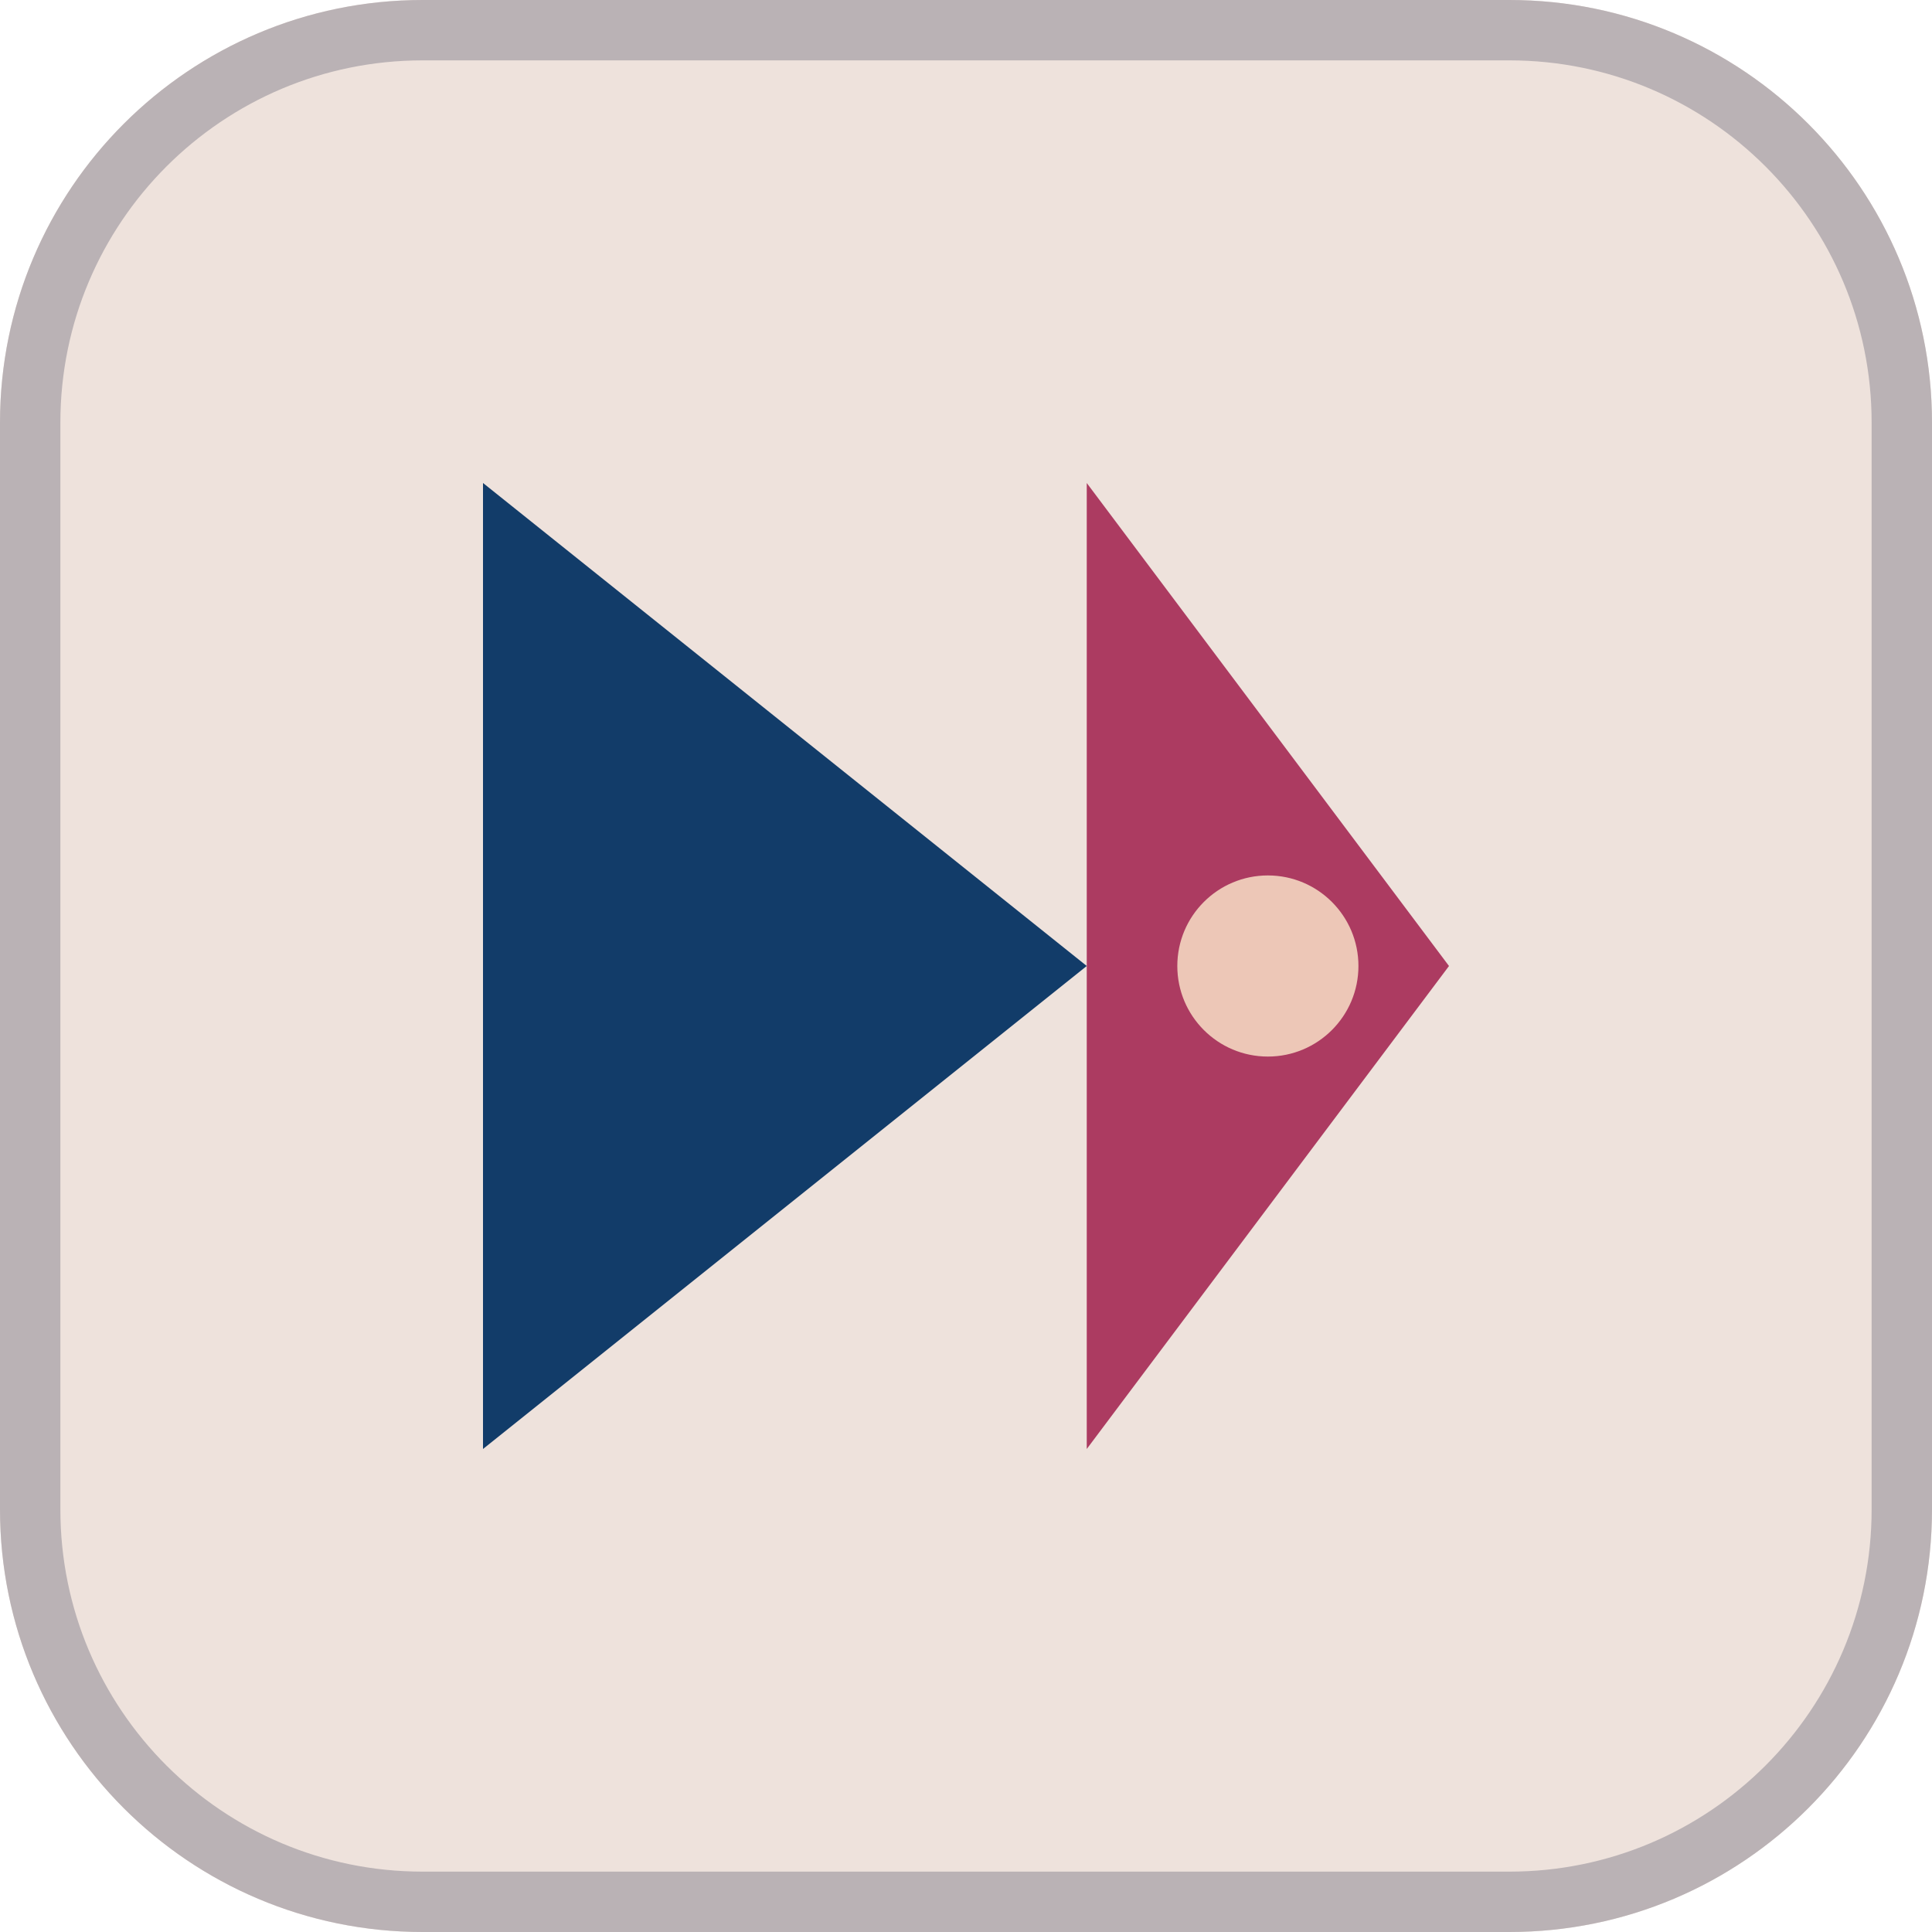
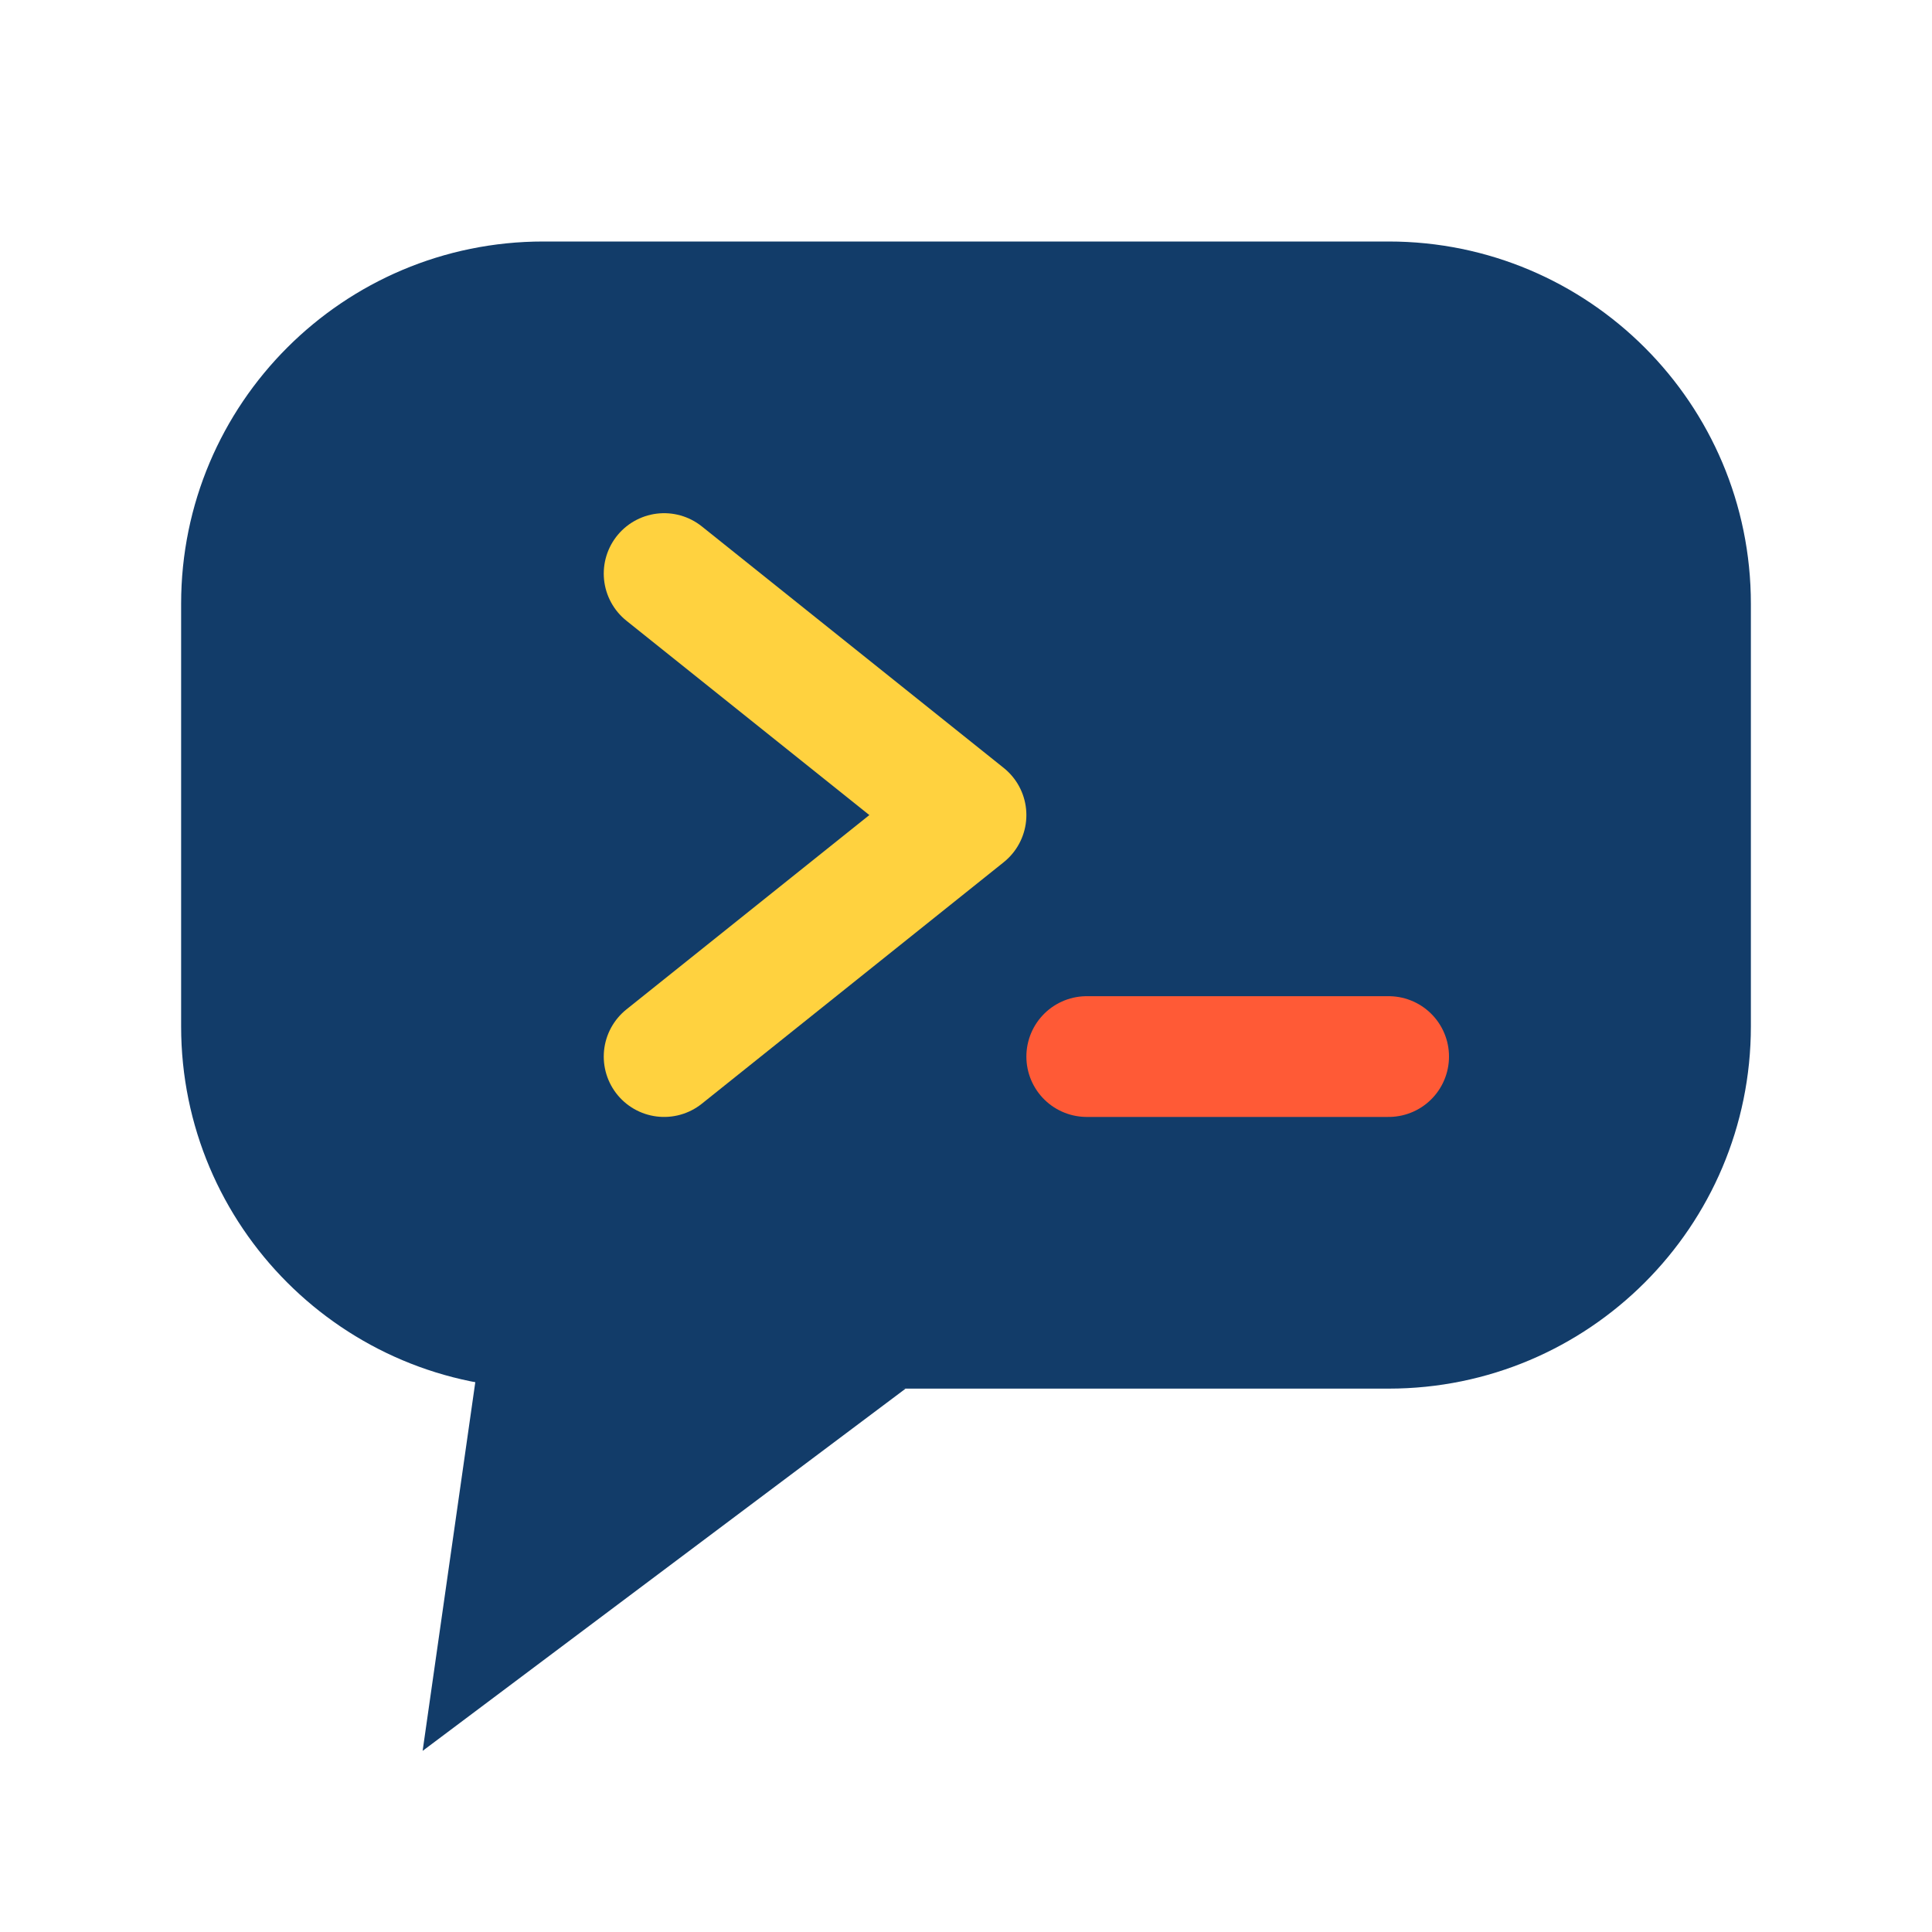
- <svg xmlns="http://www.w3.org/2000/svg" viewBox="0 0 32 32" fill="none">
-   <rect width="32" height="32" rx="7" fill="#EEE2DC" />
-   <rect x="0.5" y="0.5" width="31" height="31" rx="6.5" stroke="#BAB2B5" stroke-width="1" />
-   <path d="M8 24V8L18 16L8 24Z" fill="#123C69" />
-   <path d="M18 8V24L24 16L18 8Z" fill="#AC3B61" />
-   <circle cx="21" cy="16" r="1.5" fill="#EDC7B7" />
+ <svg xmlns="http://www.w3.org/2000/svg" viewBox="0 0 64 64" fill="none">
+   <rect x="6" y="8" width="52" height="38" rx="12" fill="#123C69" />
+   <path d="M16 44 L14 58 L30 46 Z" fill="#123C69" />
+   <path d="M22 19 L32 27 L22 35" fill="none" stroke="#FFD23F" stroke-width="4" stroke-linecap="round" stroke-linejoin="round" />
+   <path d="M36 35 H46" fill="none" stroke="#FF5A36" stroke-width="4" stroke-linecap="round" />
</svg>
